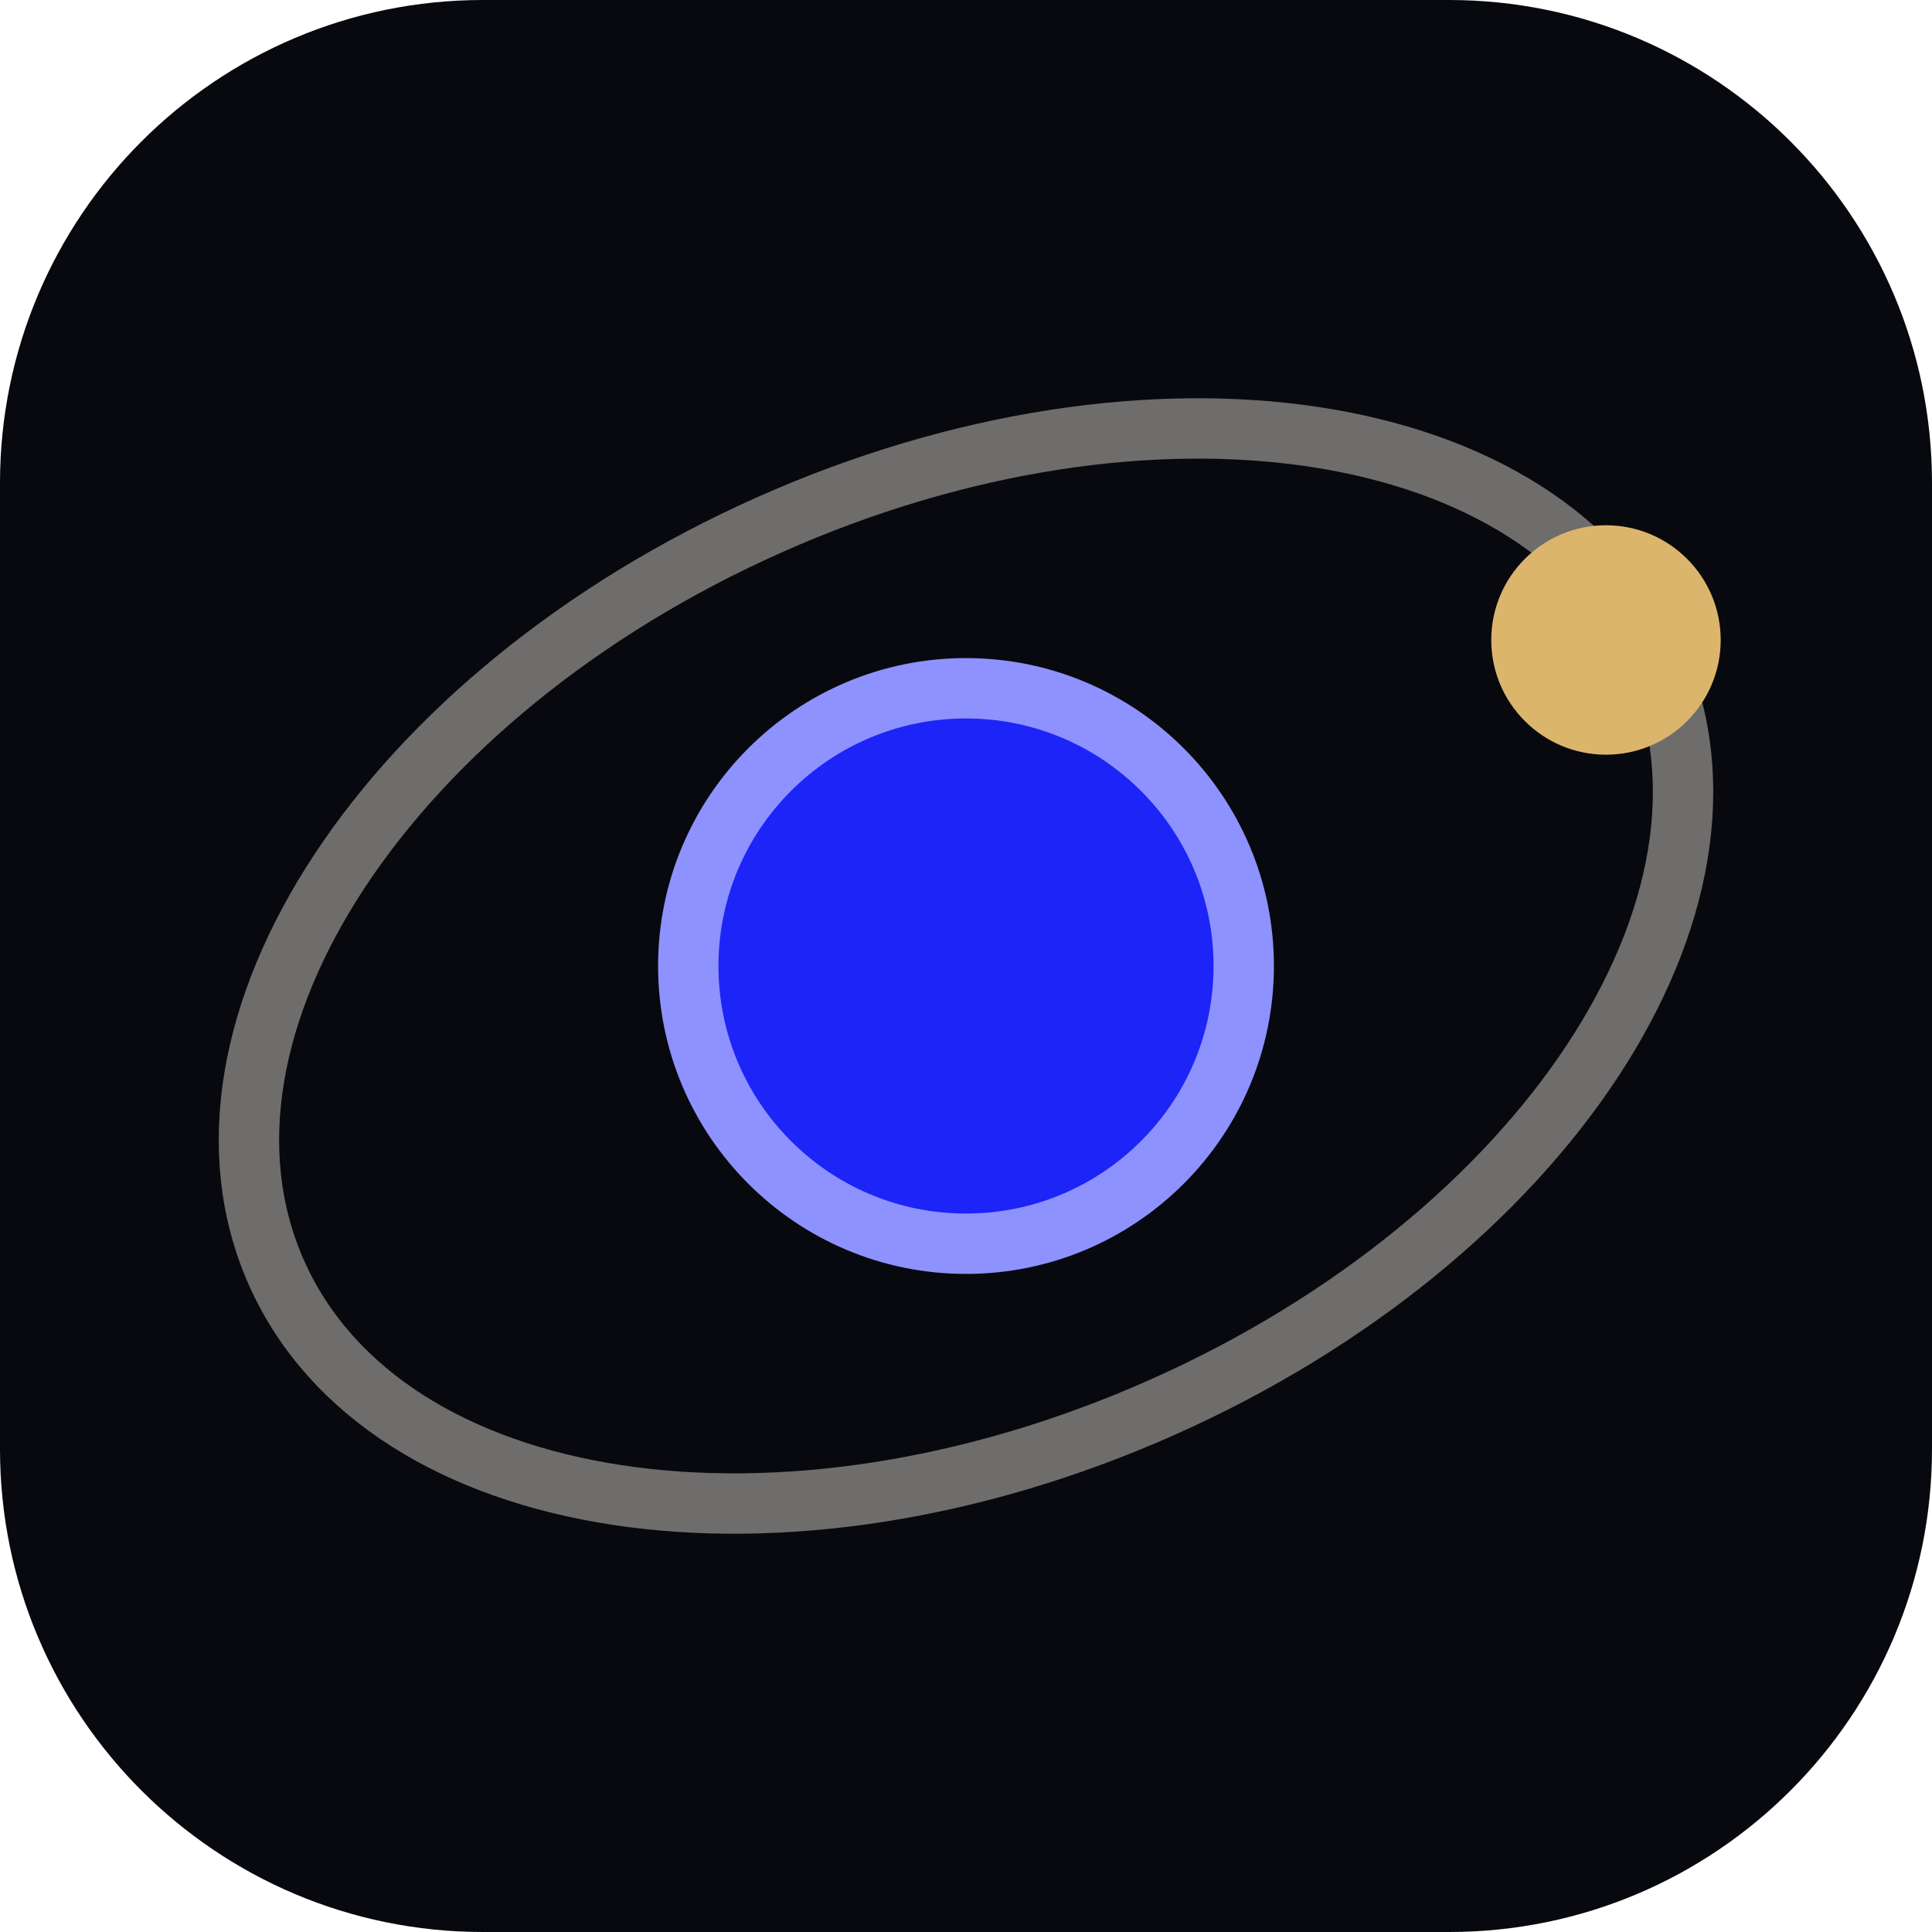
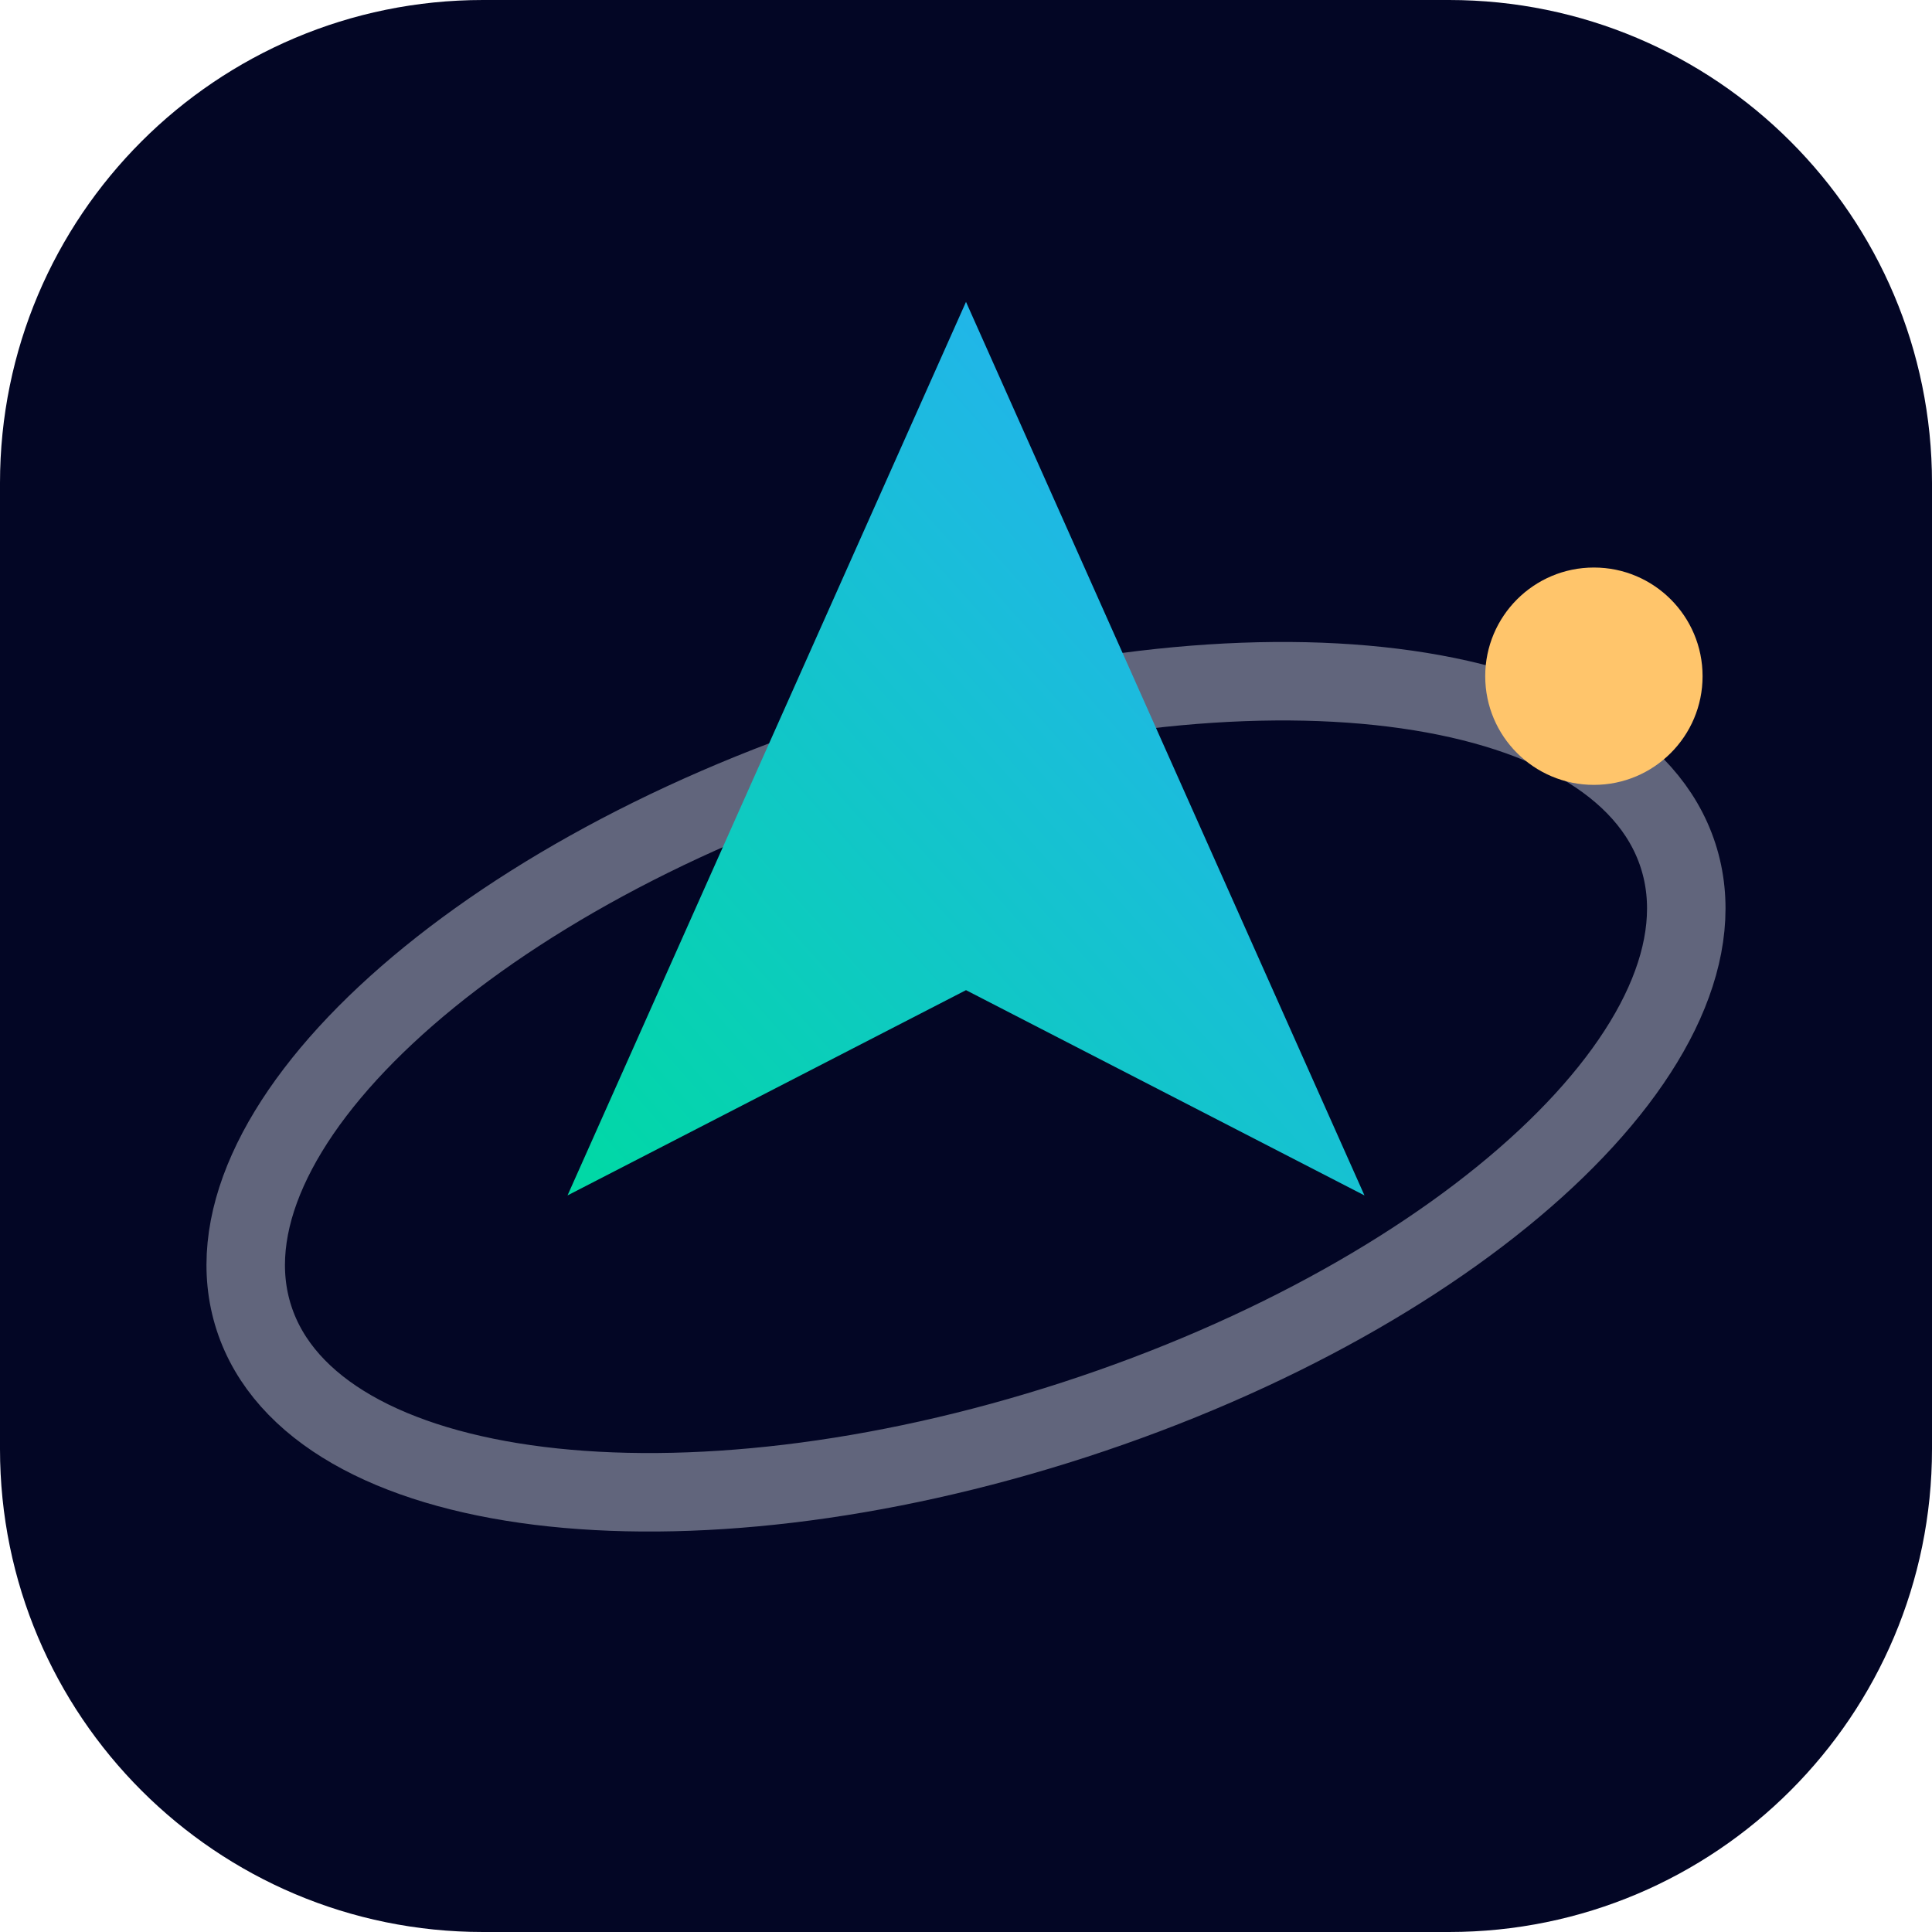
<svg xmlns="http://www.w3.org/2000/svg" viewBox="0 0 32 32">
-   <rect width="32" height="32" rx="8" fill="#08090e" />
-   <ellipse cx="16" cy="16" rx="12.5" ry="8" fill="none" stroke="#ece8dd" stroke-opacity=".45" transform="rotate(-24 16 16)" />
-   <circle cx="16" cy="16" r="4.6" fill="#1d24f7" stroke="#8d92ff" />
-   <circle cx="26.6" cy="10.6" r="1.9" fill="#dcb56c" />
+   <defs>
+     <linearGradient id="g" x1="0" y1="1" x2="1" y2="0">
+       <stop offset="0" stop-color="#00d9a4" />
+       <stop offset="1" stop-color="#2caaff" />
+     </linearGradient>
+   </defs>
+   <rect width="32" height="32" rx="8" fill="#030625" />
+   <ellipse cx="16" cy="18" rx="12.4" ry="5.8" fill="none" stroke="#eef4ff" stroke-opacity=".4" stroke-width="1.3" transform="rotate(-18 16 18)" />
+   <path d="M16 5 22.6 19.8 16 16.4 9.4 19.8Z" fill="url(#g)" />
+   <circle cx="26.4" cy="11.2" r="1.8" fill="#ffc56b" />
</svg>
